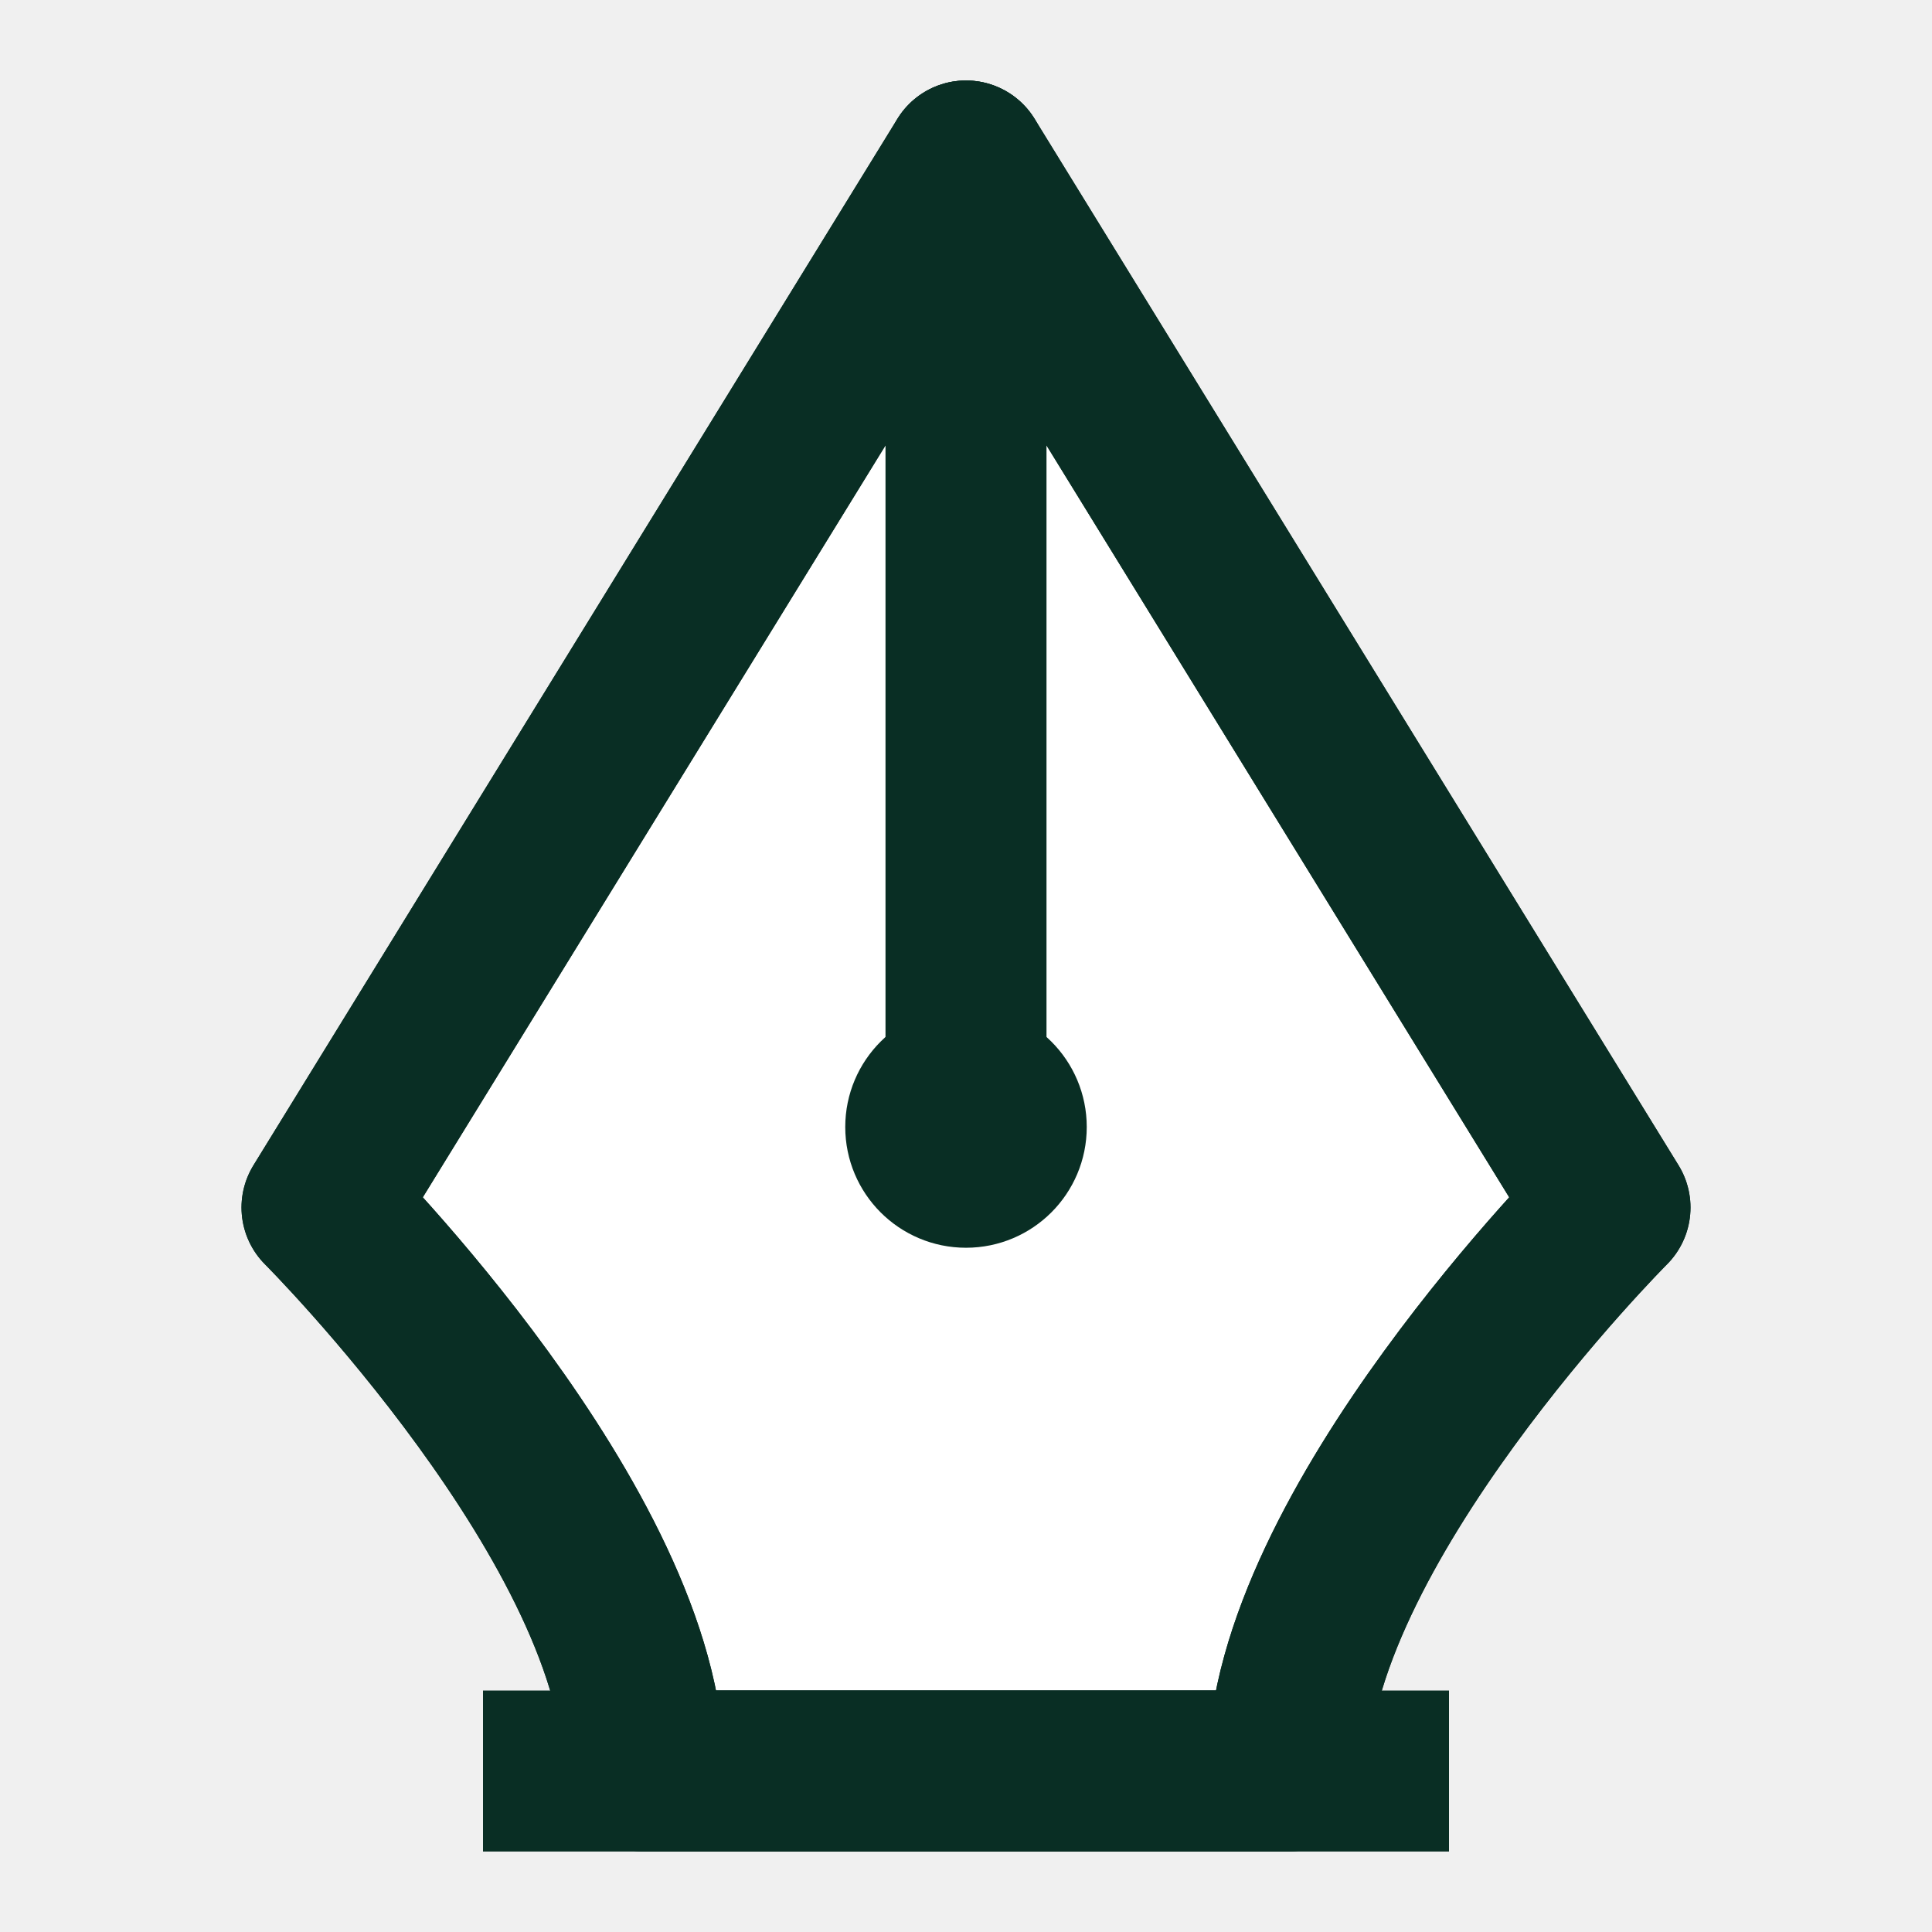
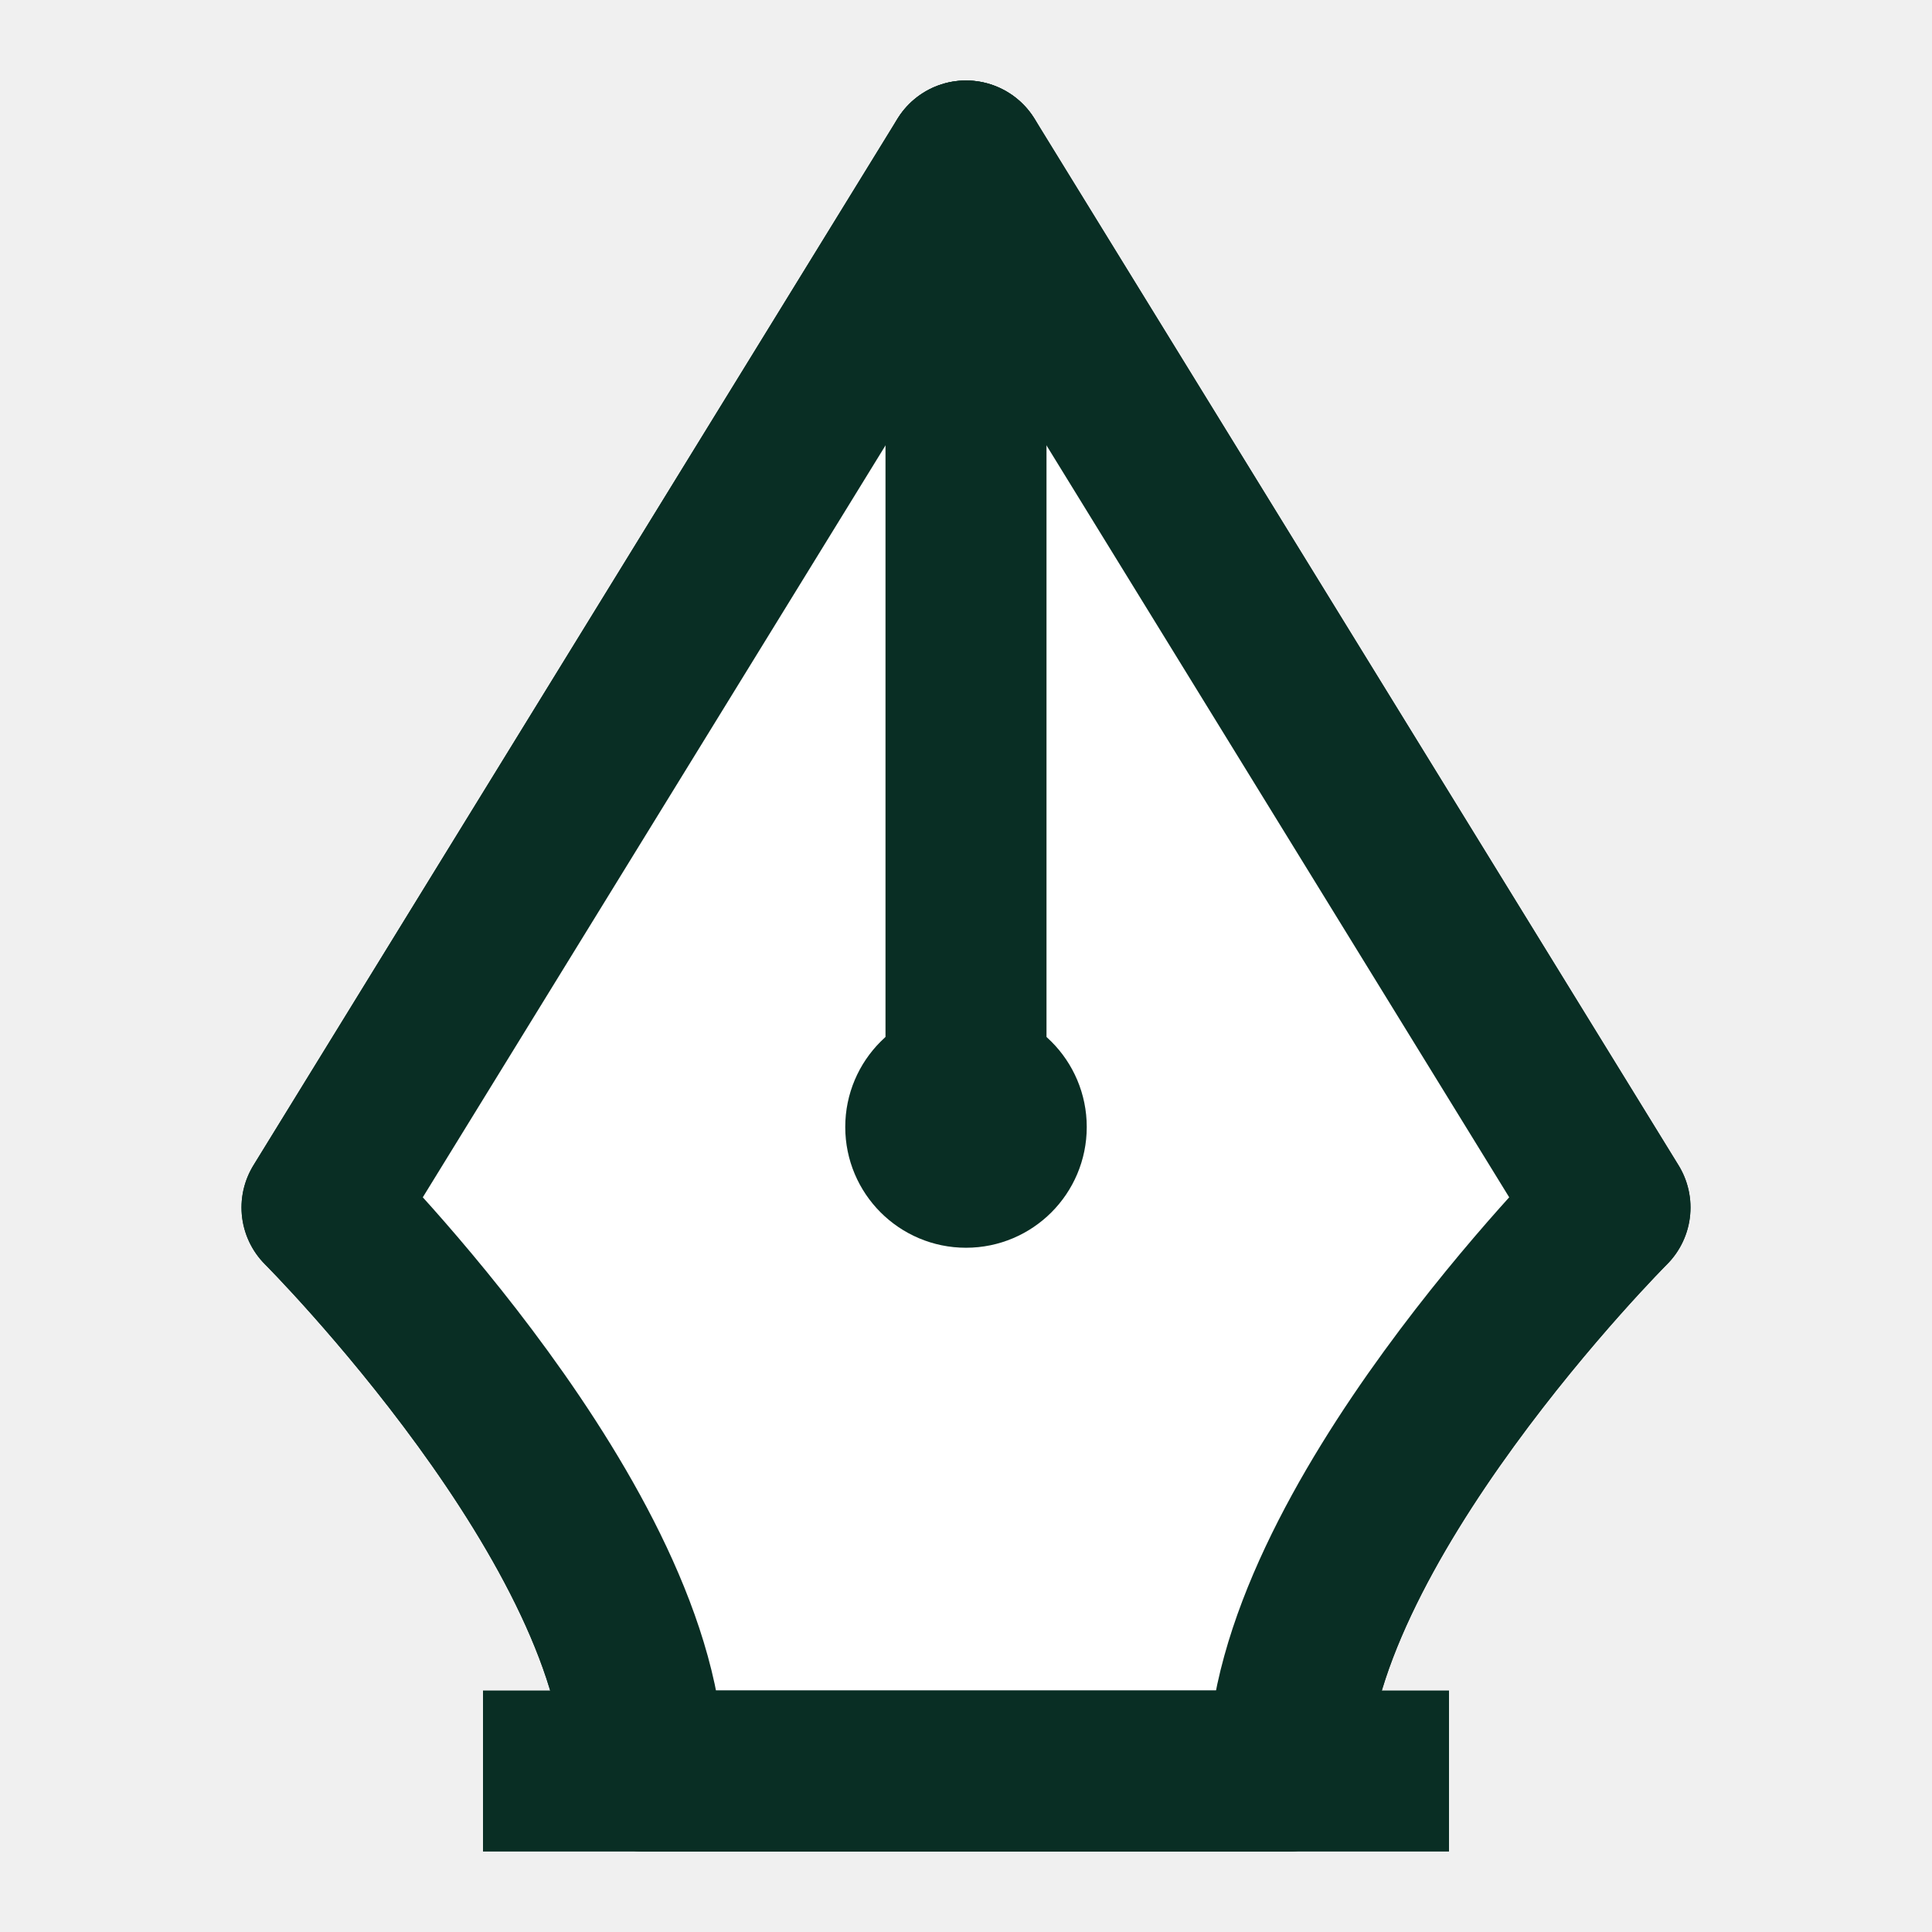
<svg xmlns="http://www.w3.org/2000/svg" width="24" height="24" viewBox="0 0 24 24" fill="none">
  <path d="M16 22H8C8 19 4 15 4 15L12 2L20 15C20 15 16 19 16 22Z" fill="white" stroke="#092E24" stroke-width="2" stroke-miterlimit="10" stroke-linecap="round" stroke-linejoin="round" />
-   <path d="M16 22H8C8 19 4 15 4 15L12 2L20 15C20 15 16 19 16 22Z" stroke="#092E24" stroke-width="2" stroke-miterlimit="10" stroke-linecap="round" stroke-linejoin="round" />
+   <path d="M16 22H8C8 19 4 15 4 15L12 2L20 15C20 15 16 19 16 22Z" fill="white" stroke="#092E24" stroke-width="2" stroke-miterlimit="10" stroke-linecap="round" stroke-linejoin="round" />
  <path d="M12 2V14" stroke="#092E24" stroke-width="2" stroke-miterlimit="10" stroke-linecap="round" stroke-linejoin="round" />
  <circle cx="12" cy="14" r="1" fill="#092E24" stroke="#092E24" />
  <path d="M7 22H17" stroke="#092E24" stroke-width="2" stroke-miterlimit="10" stroke-linecap="square" stroke-linejoin="round" />
</svg>
